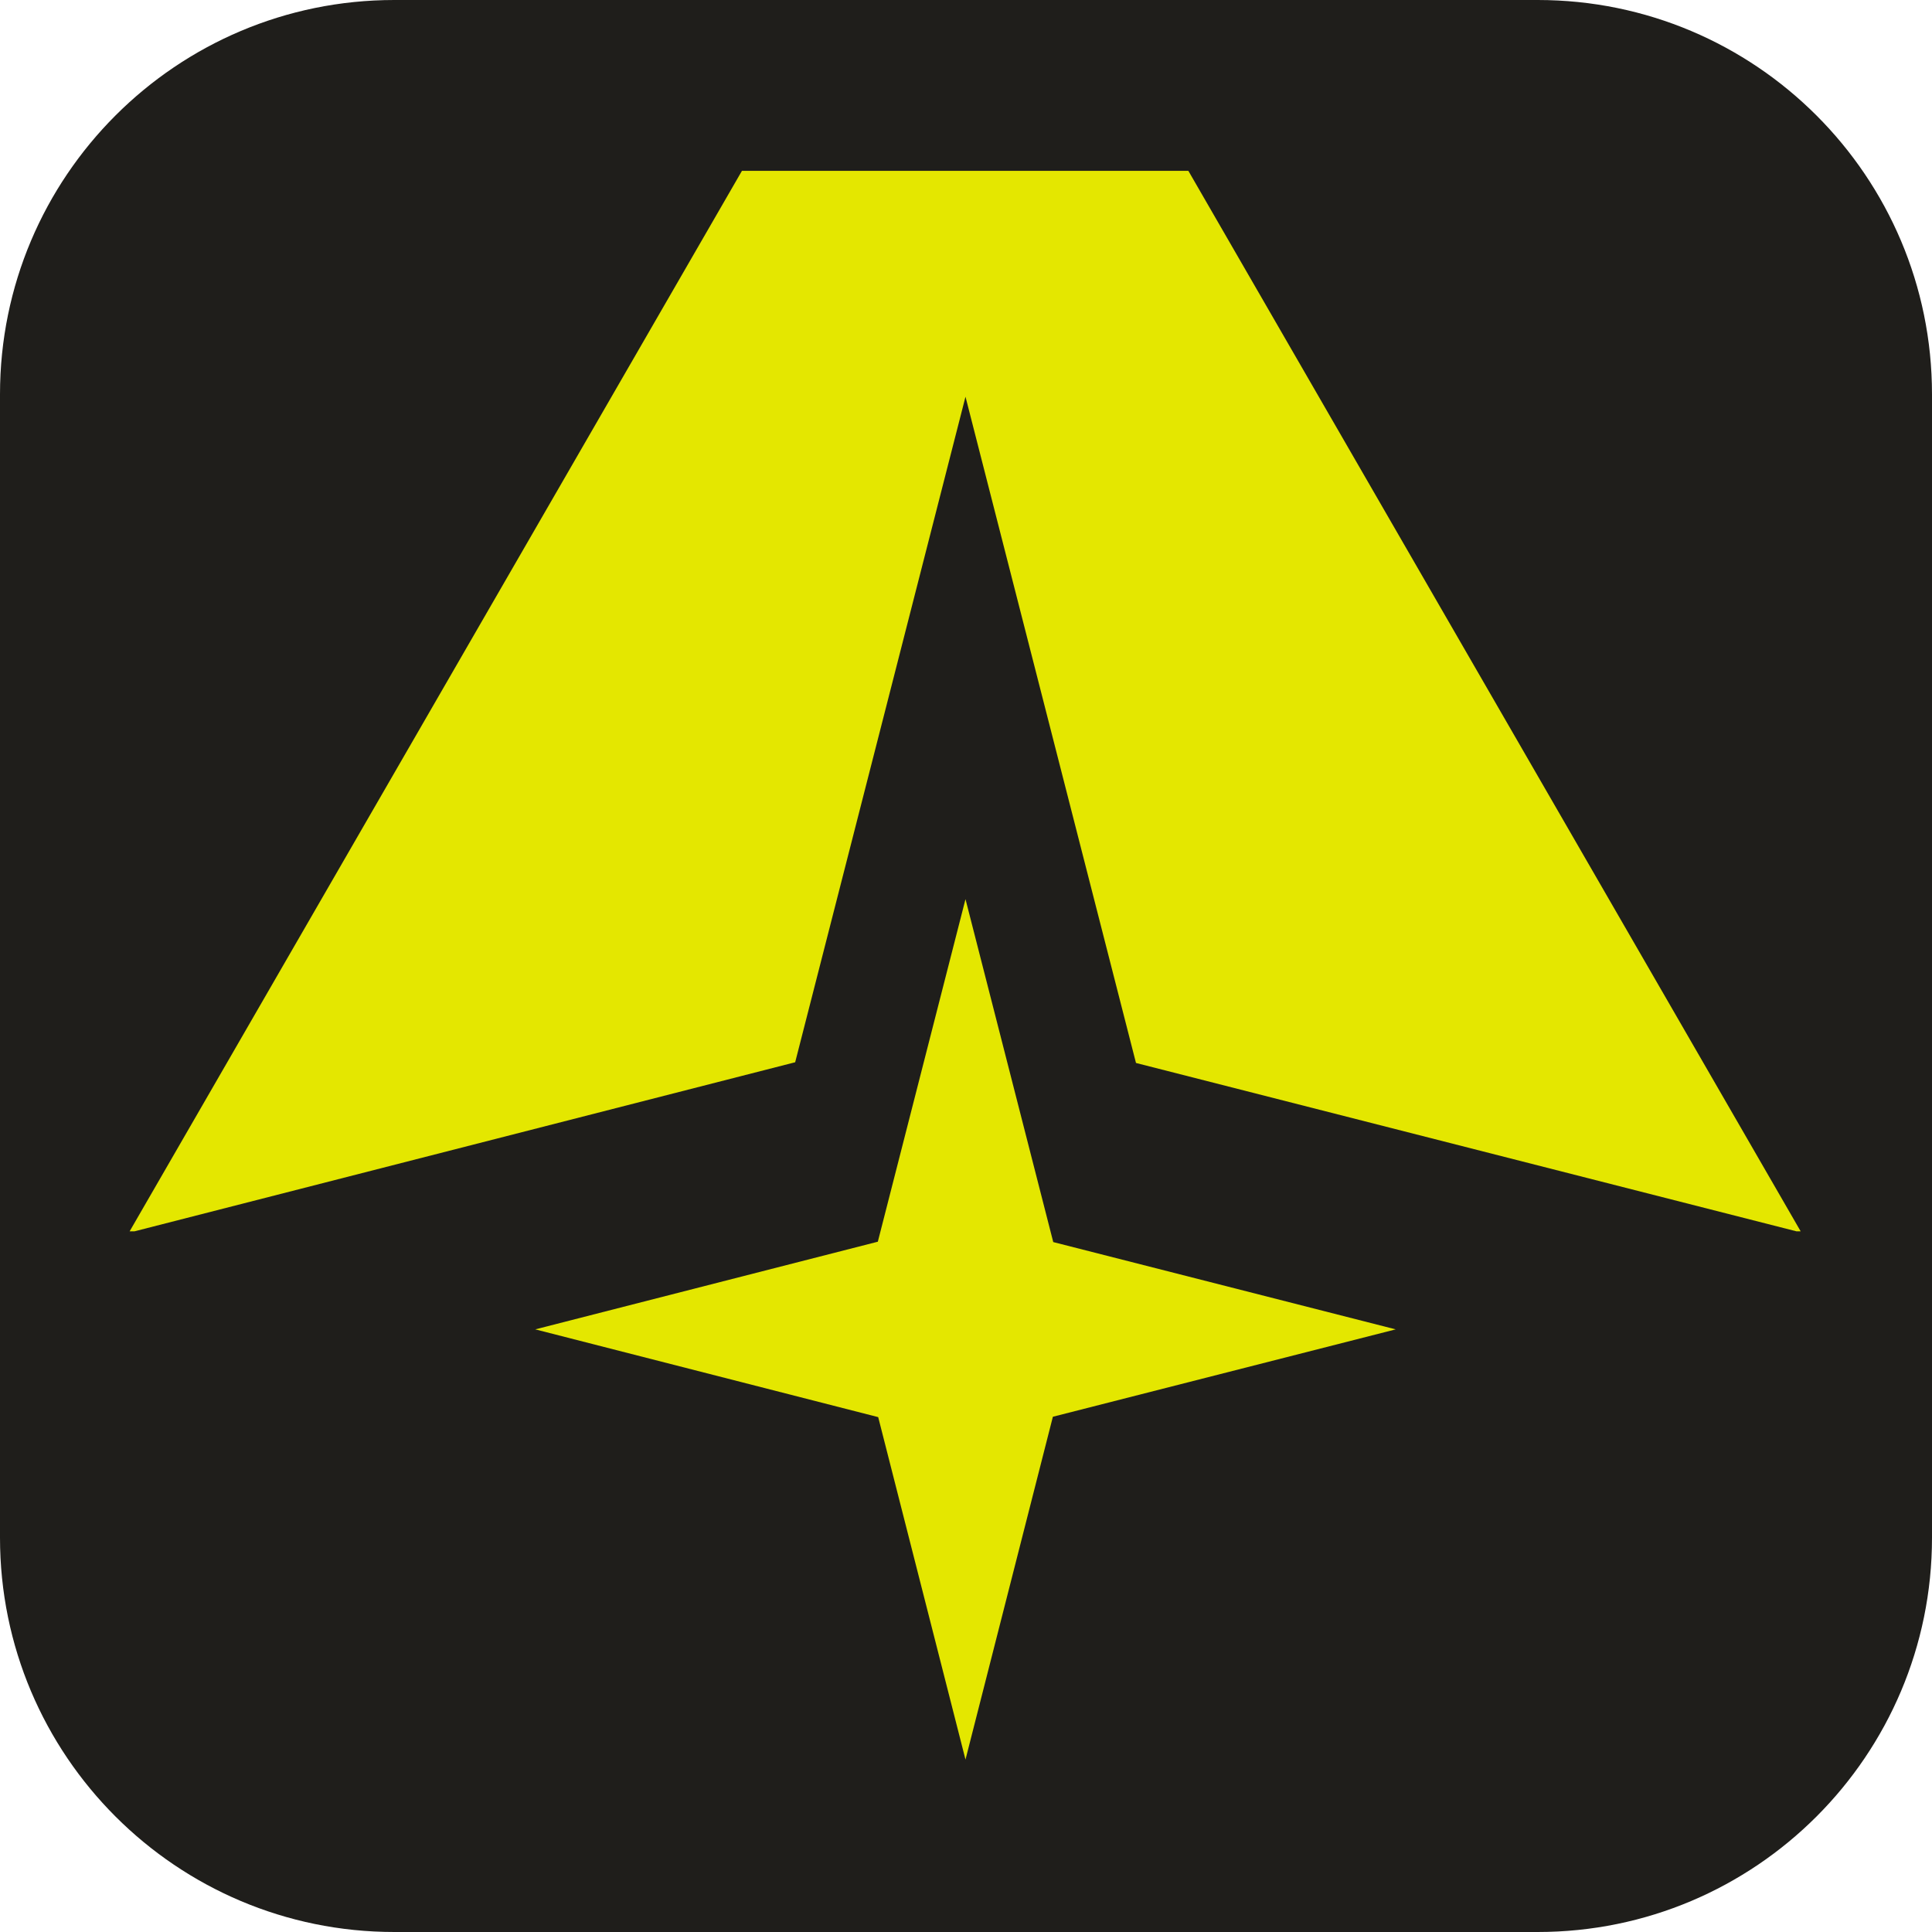
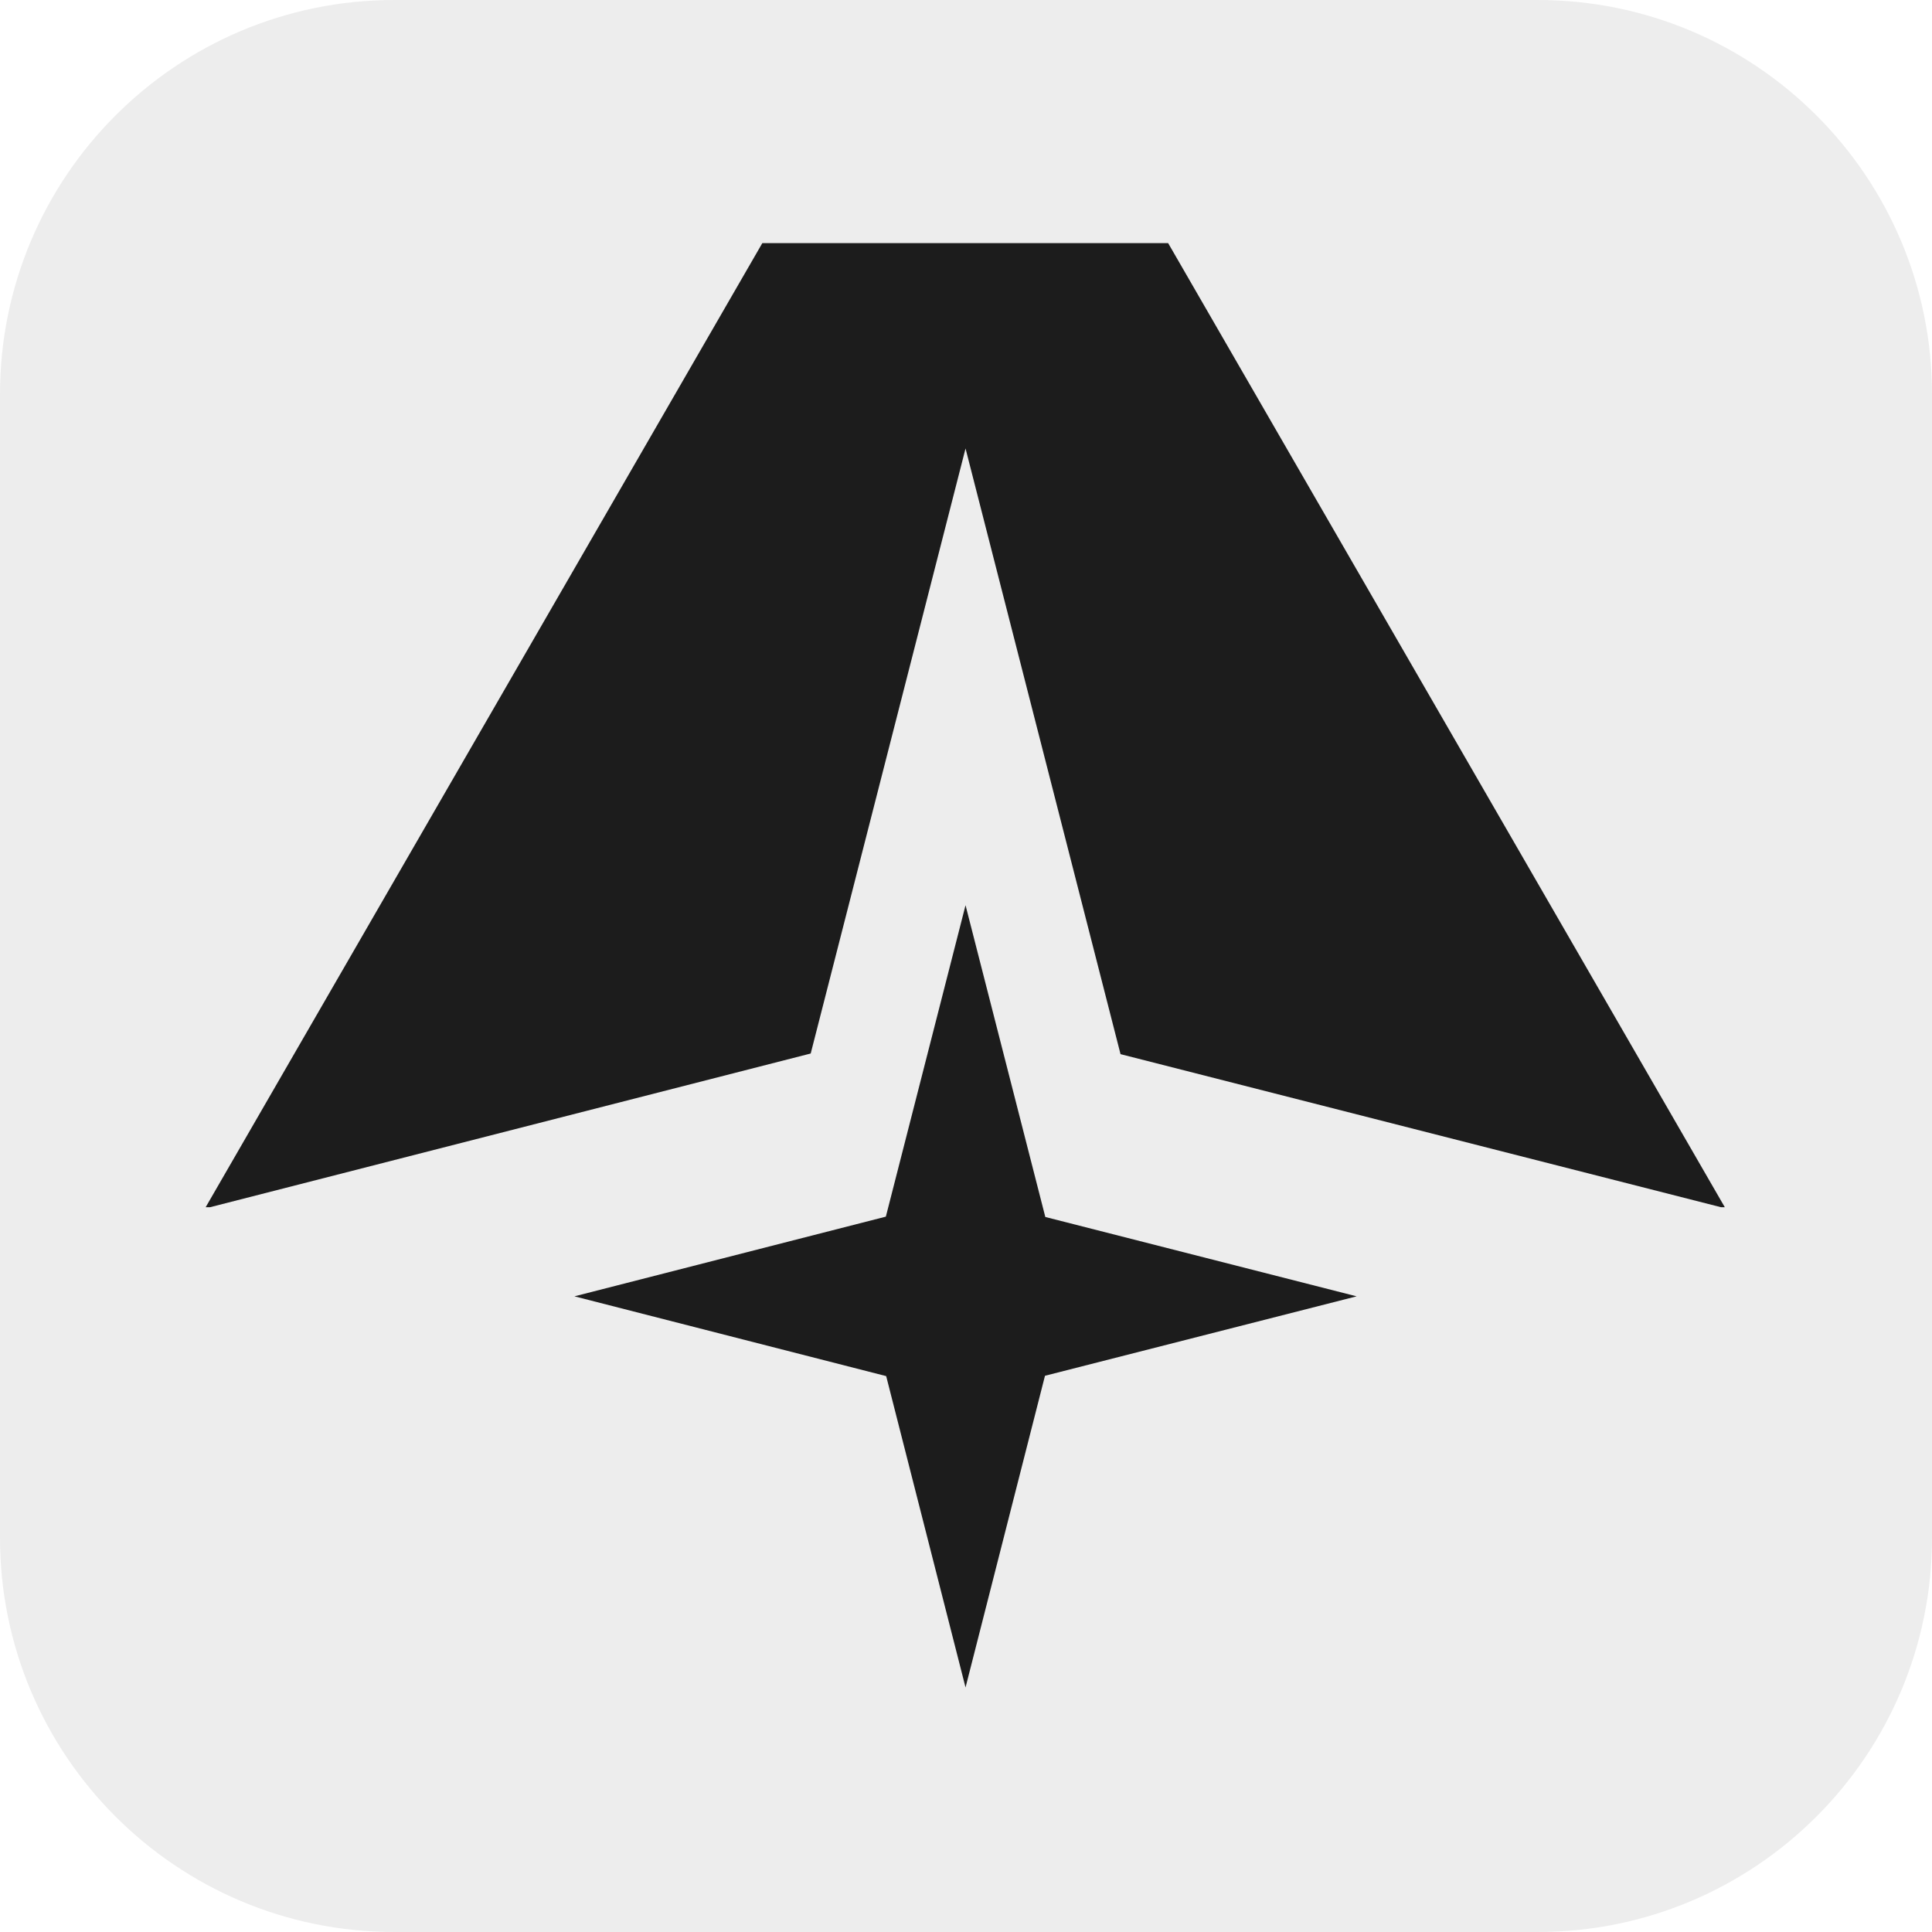
<svg xmlns="http://www.w3.org/2000/svg" width="882" height="882" viewBox="0 0 882 882" fill="none">
-   <rect width="882" height="882" rx="180" fill="#1F1E1B" />
-   <g transform="translate(-44.1 -44.1) scale(1.1)">
-     <path d="M477.056 628.071L440.789 770.352L404.56 628.224L262.241 591.804L404.408 555.423L440.789 413.256L477.209 555.575L619.337 591.804L477.056 628.071Z" fill="#E4E700" />
-     <path d="M787.403 551.11H785.64L511.548 481.243L440.789 204.737L370.106 480.947L95.93 551.11H93.897L348.011 111H533.288L787.403 551.11Z" fill="#E4E700" />
-   </g>
+   <rect width="882" height="882" rx="180" fill="#EDEDED" />
+   <path d="M477.056 628.071L440.789 770.352L404.56 628.224L262.241 591.804L404.408 555.423L440.789 413.256L477.209 555.575L619.337 591.804L477.056 628.071Z" fill="#1C1C1C" />
+   <path d="M787.403 551.11H785.64L511.548 481.243L440.789 204.737L370.106 480.947L95.93 551.11H93.897L348.011 111H533.288L787.403 551.11Z" fill="#1C1C1C" />
</svg>
